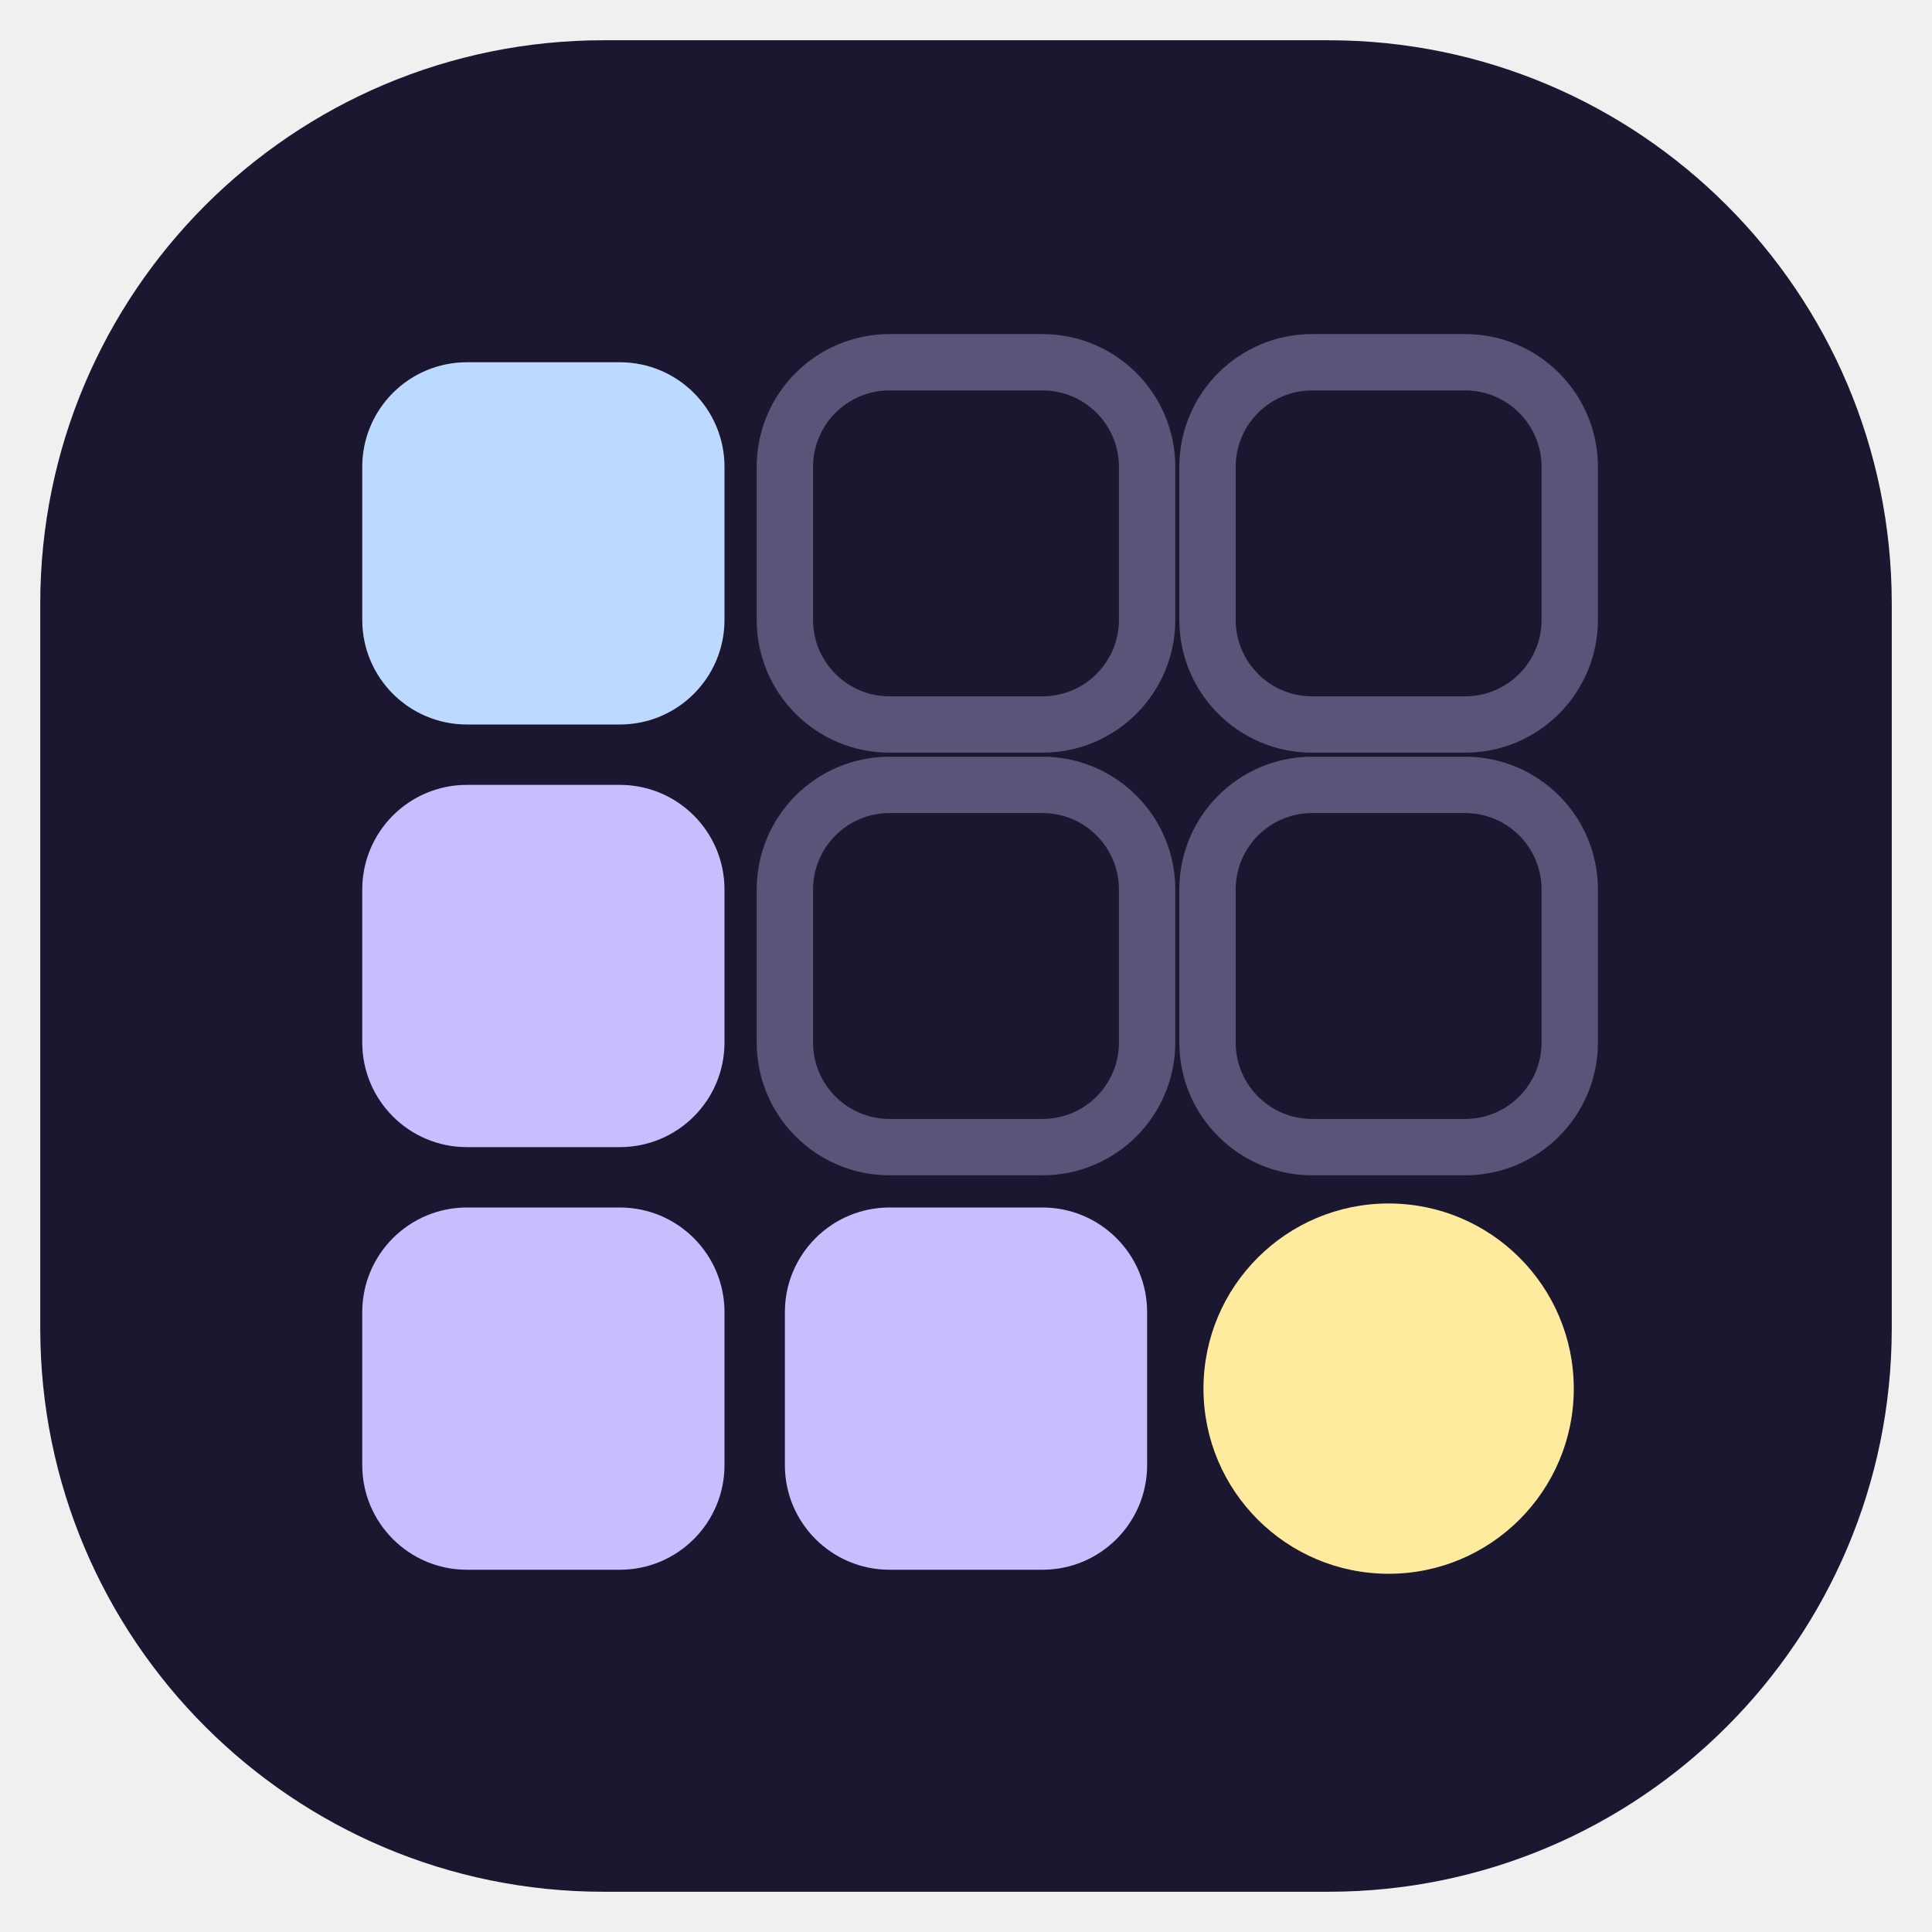
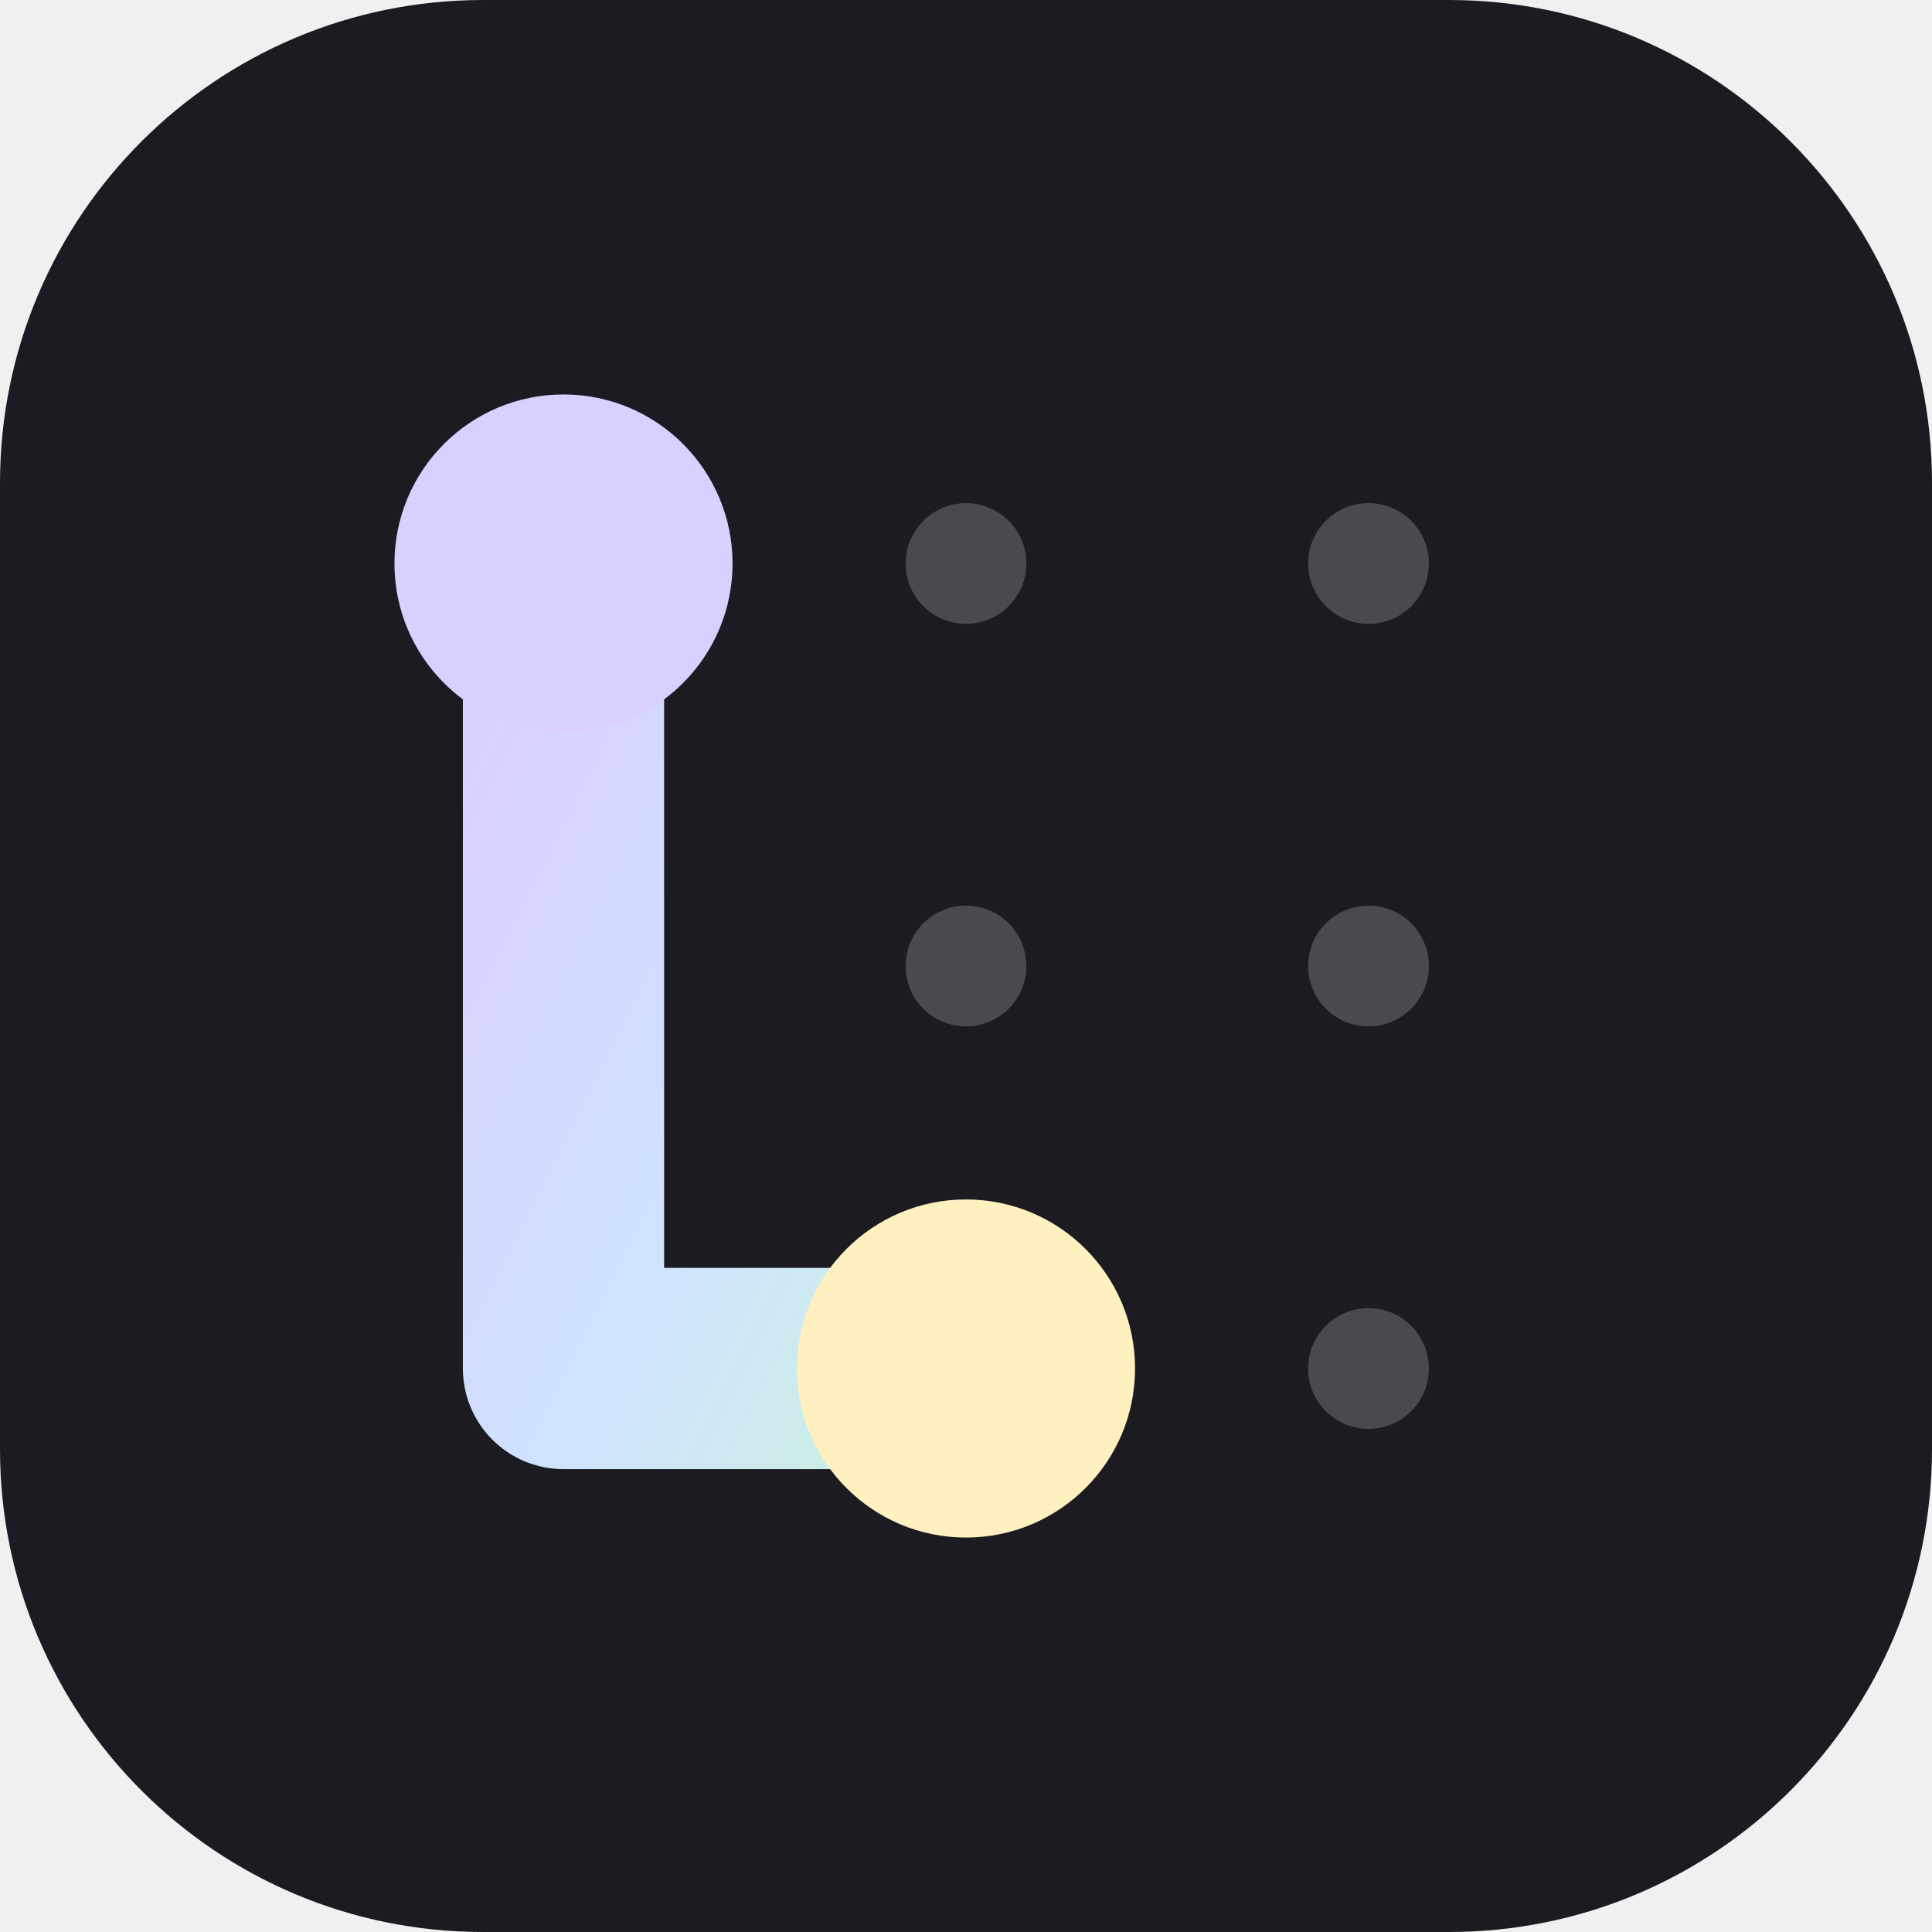
<svg xmlns="http://www.w3.org/2000/svg" viewBox="0 0 48 48">
-   <rect x="1" y="1" width="46" height="46" rx="14" fill="#1B1730" />
-   <rect x="9" y="9" width="9" height="9" rx="2.6" fill="#BCD9FF" />
-   <rect x="9" y="19.5" width="9" height="9" rx="2.6" fill="#C9BCFF" />
-   <rect x="9" y="30" width="9" height="9" rx="2.6" fill="#C9BCFF" />
-   <rect x="19.5" y="30" width="9" height="9" rx="2.6" fill="#C9BCFF" />
-   <rect x="30" y="9" width="9" height="9" rx="2.6" fill="none" stroke="#5A5478" stroke-width="1.4" />
-   <rect x="19.5" y="9" width="9" height="9" rx="2.6" fill="none" stroke="#5A5478" stroke-width="1.4" />
-   <rect x="19.5" y="19.5" width="9" height="9" rx="2.6" fill="none" stroke="#5A5478" stroke-width="1.4" />
-   <rect x="30" y="19.5" width="9" height="9" rx="2.6" fill="none" stroke="#5A5478" stroke-width="1.4" />
-   <circle cx="34.5" cy="34.5" r="4.6" fill="#FFEB9E" />
+   <defs>
+     <linearGradient id="c17l" x1="0" y1="0" x2="1" y2="1">
+       <stop offset="0" stop-color="#D9D0FF" />
+       <stop offset=".55" stop-color="#CFE3FF" />
+       <stop offset="1" stop-color="#CBF1DF" />
+     </linearGradient>
+   </defs>
+   <rect width="48" height="48" rx="12" fill="#1C1B22" />
+   <g fill="#FFFFFF" fill-opacity=".2">
+     <circle cx="24" cy="14" r="1.5" />
+     <circle cx="34" cy="14" r="1.5" />
+     <circle cx="24" cy="24" r="1.5" />
+     <circle cx="34" cy="24" r="1.5" />
+     <circle cx="34" cy="34" r="1.5" />
+   </g>
+   <path d="M14 14V34H24" fill="none" stroke="url(#c17l)" stroke-width="5" stroke-linecap="round" stroke-linejoin="round" />
+   <circle cx="14" cy="14" r="4.2" fill="#D9D0FF" />
+   <circle cx="24" cy="34" r="4.2" fill="#FFF1BF" />
</svg>
